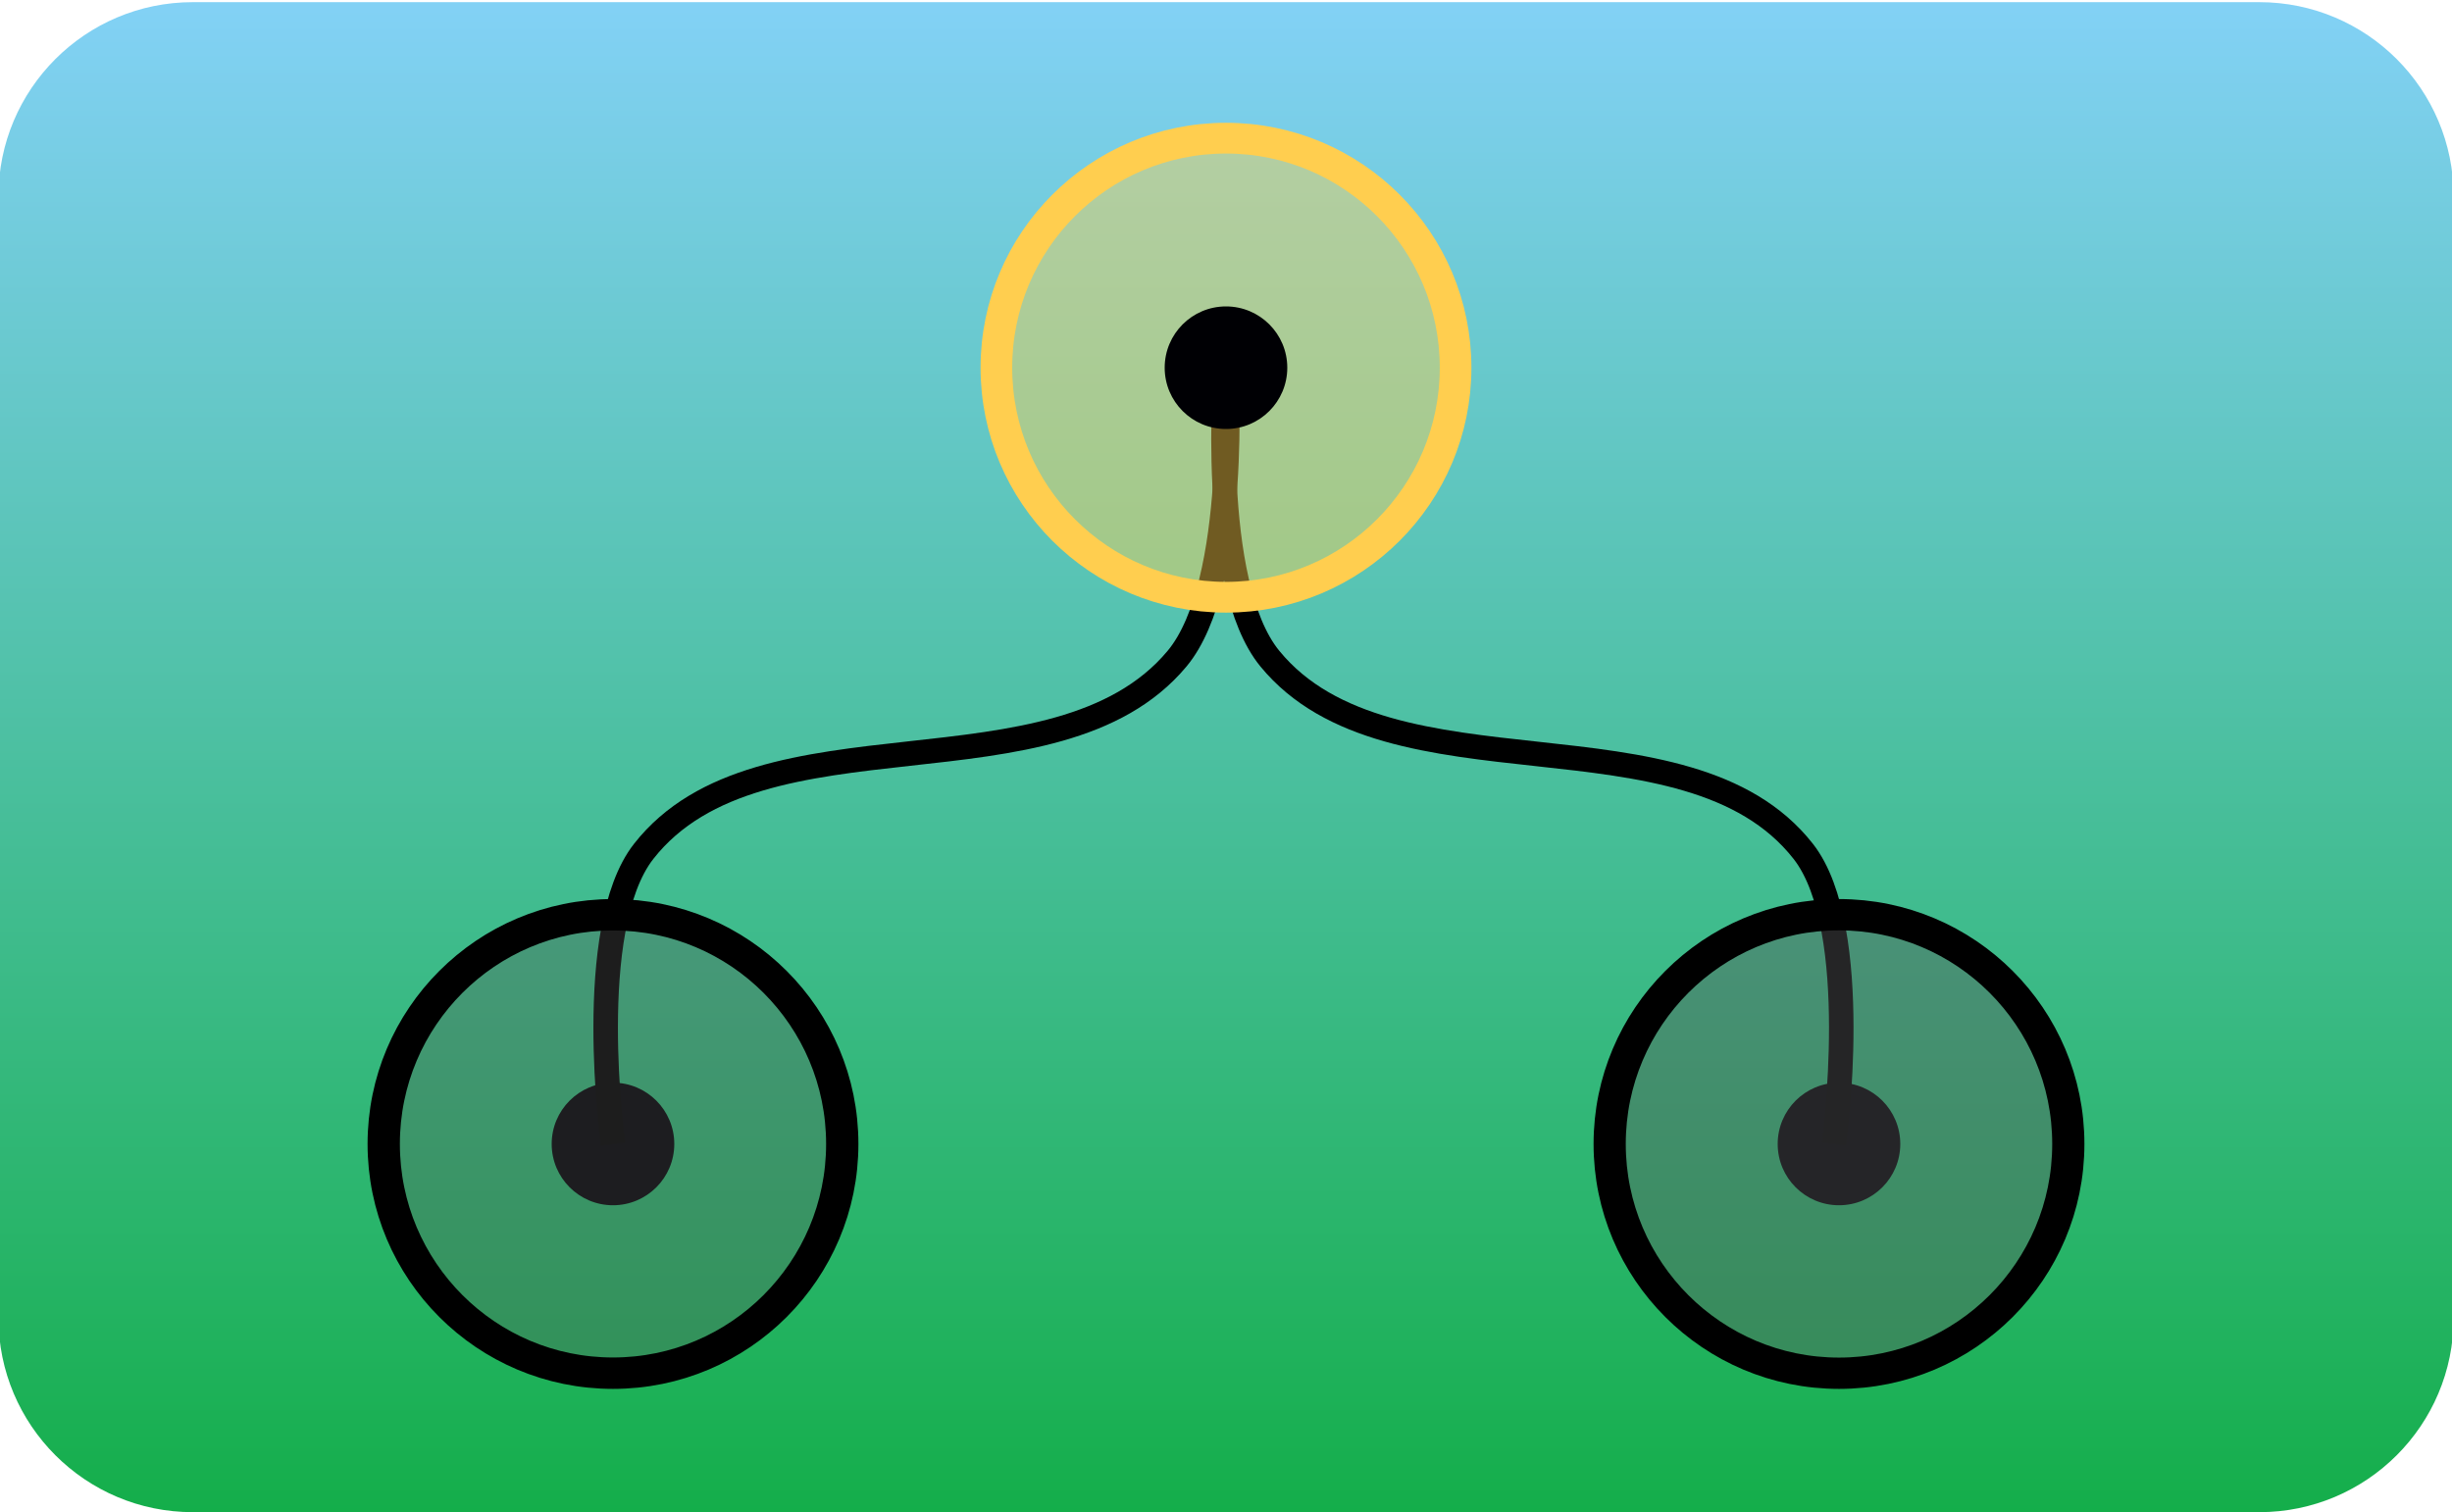
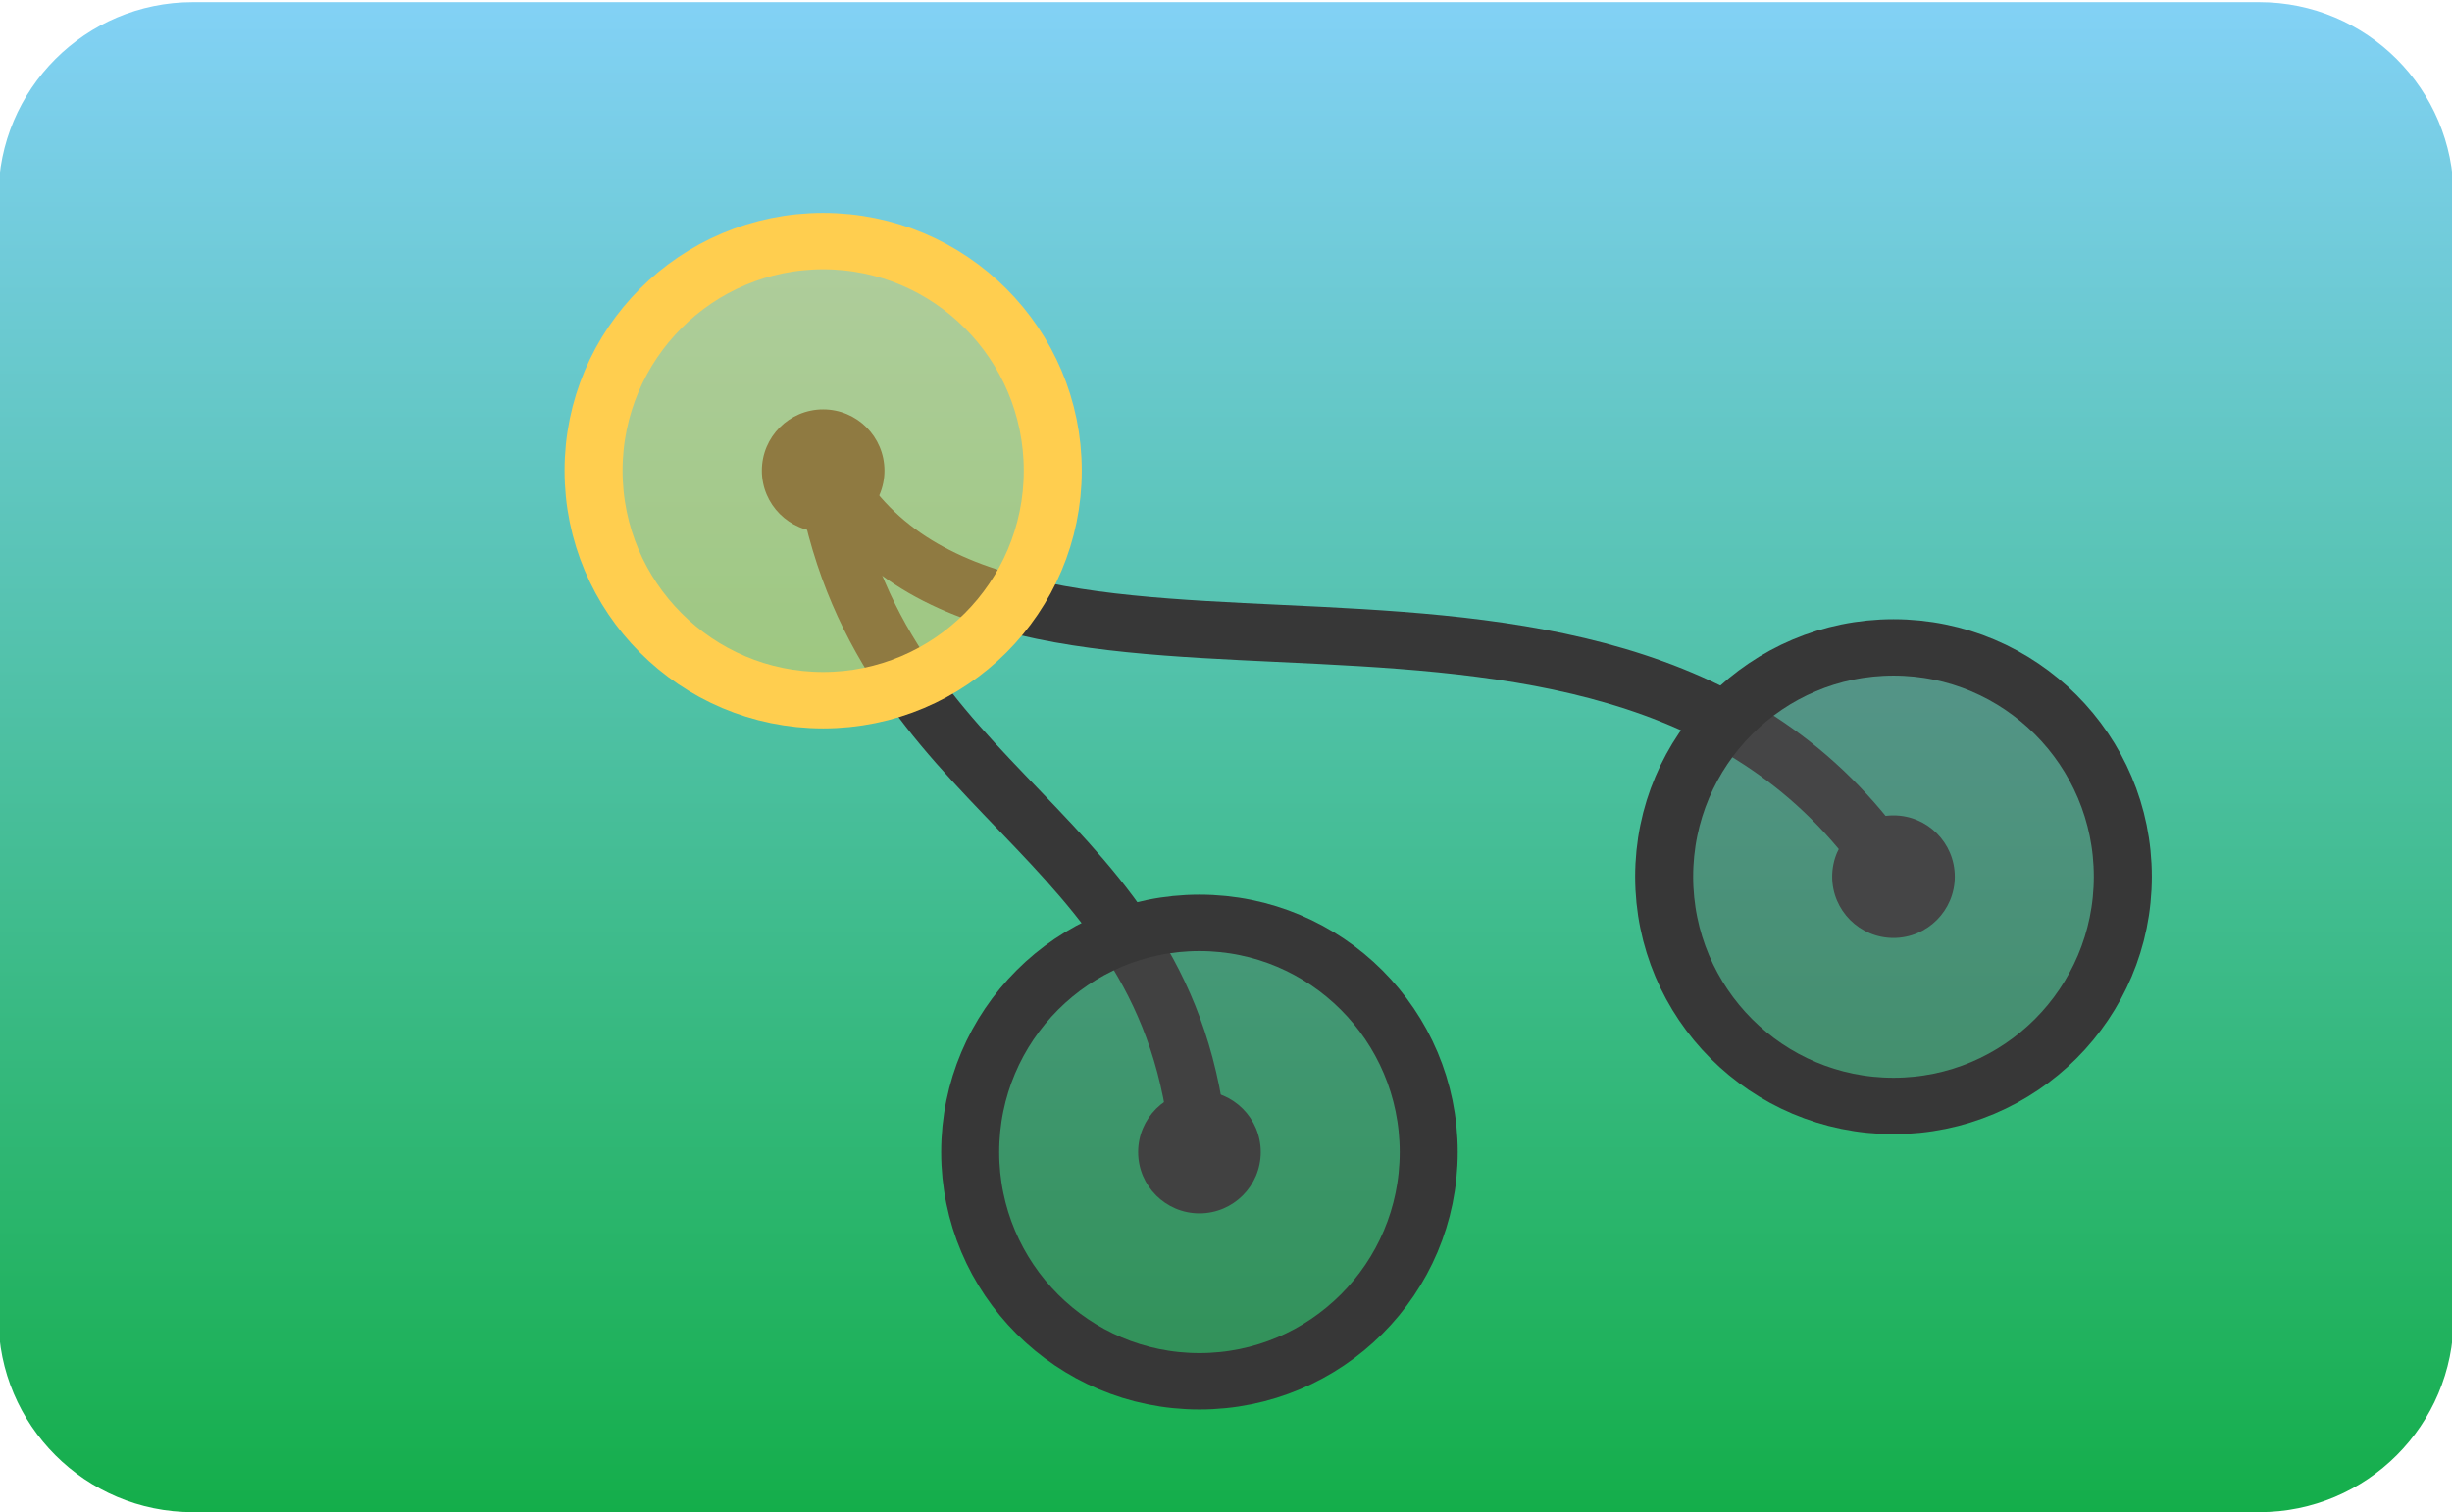
<svg xmlns="http://www.w3.org/2000/svg" xmlns:ns1="http://www.openswatchbook.org/uri/2009/osb" xmlns:xlink="http://www.w3.org/1999/xlink" id="svg3093" version="1.1" width="60" height="37">
  <defs id="defs3097">
    <linearGradient id="linearGradient3794" ns1:paint="solid">
-       <stop style="stop-color:#000000;stop-opacity:1;" offset="0" id="stop3796" />
+       <stop style="stop-color:#373737;stop-opacity:1;" offset="0" id="stop3796" />
    </linearGradient>
    <linearGradient id="linearGradient4032">
      <stop style="stop-color:#333333;stop-opacity:0;" offset="0" id="stop4034" />
      <stop style="stop-color:#333333;stop-opacity:0;" offset="1" id="stop4036" />
    </linearGradient>
    <linearGradient id="linearGradient3995">
      <stop style="stop-color:#333333;stop-opacity:0;" offset="0" id="stop3997" />
      <stop id="stop4011" offset="0.877" style="stop-color:#333333;stop-opacity:0.247;" />
      <stop id="stop3999" offset="1" style="stop-color:#333333;stop-opacity:0.498;" />
      <stop id="stop4001" offset="1" style="stop-color:#333333;stop-opacity:1;" />
    </linearGradient>
    <linearGradient id="linearGradient3939">
      <stop id="stop3947" offset="0" style="stop-color:#14ae4a;stop-opacity:1;" />
      <stop style="stop-color:#82d1f5;stop-opacity:1;" offset="1" id="stop3943" />
    </linearGradient>
    <linearGradient xlink:href="#linearGradient3939" id="linearGradient3945" x1="25" y1="40" x2="25" y2="0" gradientUnits="userSpaceOnUse" gradientTransform="matrix(1.118177,0,0,0.9200735,0.1520073,0.2091871)" />
    <linearGradient xlink:href="#linearGradient3939-7" id="linearGradient3945-9" x1="25" y1="0" x2="25" y2="40" gradientUnits="userSpaceOnUse" />
    <linearGradient id="linearGradient3939-7">
      <stop id="stop4007" offset="0" style="stop-color:#333333;stop-opacity:0.184;" />
      <stop style="stop-color:#333333;stop-opacity:0.247;" offset="0.25" id="stop4003" />
      <stop style="stop-color:#333333;stop-opacity:0.498;" offset="0.5" id="stop3993" />
      <stop style="stop-color:#333333;stop-opacity:1;" offset="1" id="stop3943-5" />
    </linearGradient>
    <radialGradient xlink:href="#linearGradient3995" id="radialGradient3991" cx="53.285" cy="-5.596" fx="53.285" fy="-5.596" r="30" gradientTransform="matrix(0.4999999,0.9204597,-0.7762235,0.4216498,-0.816733,-27.30137)" gradientUnits="userSpaceOnUse" />
-     <linearGradient xlink:href="#linearGradient3794" id="linearGradient3798" x1="10.669" y1="29" x2="15.669" y2="29" gradientUnits="userSpaceOnUse" />
    <linearGradient xlink:href="#linearGradient3794-5" id="linearGradient3798-0" x1="10.669" y1="29" x2="15.669" y2="29" gradientUnits="userSpaceOnUse" />
    <linearGradient id="linearGradient3794-5" ns1:paint="solid">
      <stop style="stop-color:#000000;stop-opacity:1;" offset="0" id="stop3796-7" />
    </linearGradient>
-     <linearGradient y2="29" x2="15.669" y1="29" x1="10.669" gradientUnits="userSpaceOnUse" id="linearGradient3814" xlink:href="#linearGradient3794-5" />
    <linearGradient xlink:href="#linearGradient3794-3" id="linearGradient3798-3" x1="10.669" y1="29" x2="15.669" y2="29" gradientUnits="userSpaceOnUse" />
    <linearGradient id="linearGradient3794-3" ns1:paint="solid">
      <stop style="stop-color:#000000;stop-opacity:1;" offset="0" id="stop3796-2" />
    </linearGradient>
-     <linearGradient y2="29" x2="15.669" y1="29" x1="10.669" gradientUnits="userSpaceOnUse" id="linearGradient3814-7" xlink:href="#linearGradient3794-3" />
+     <linearGradient xlink:href="#linearGradient3794" id="linearGradient4944" gradientUnits="userSpaceOnUse" x1="10.669" y1="29" x2="15.669" y2="29" />
+     <linearGradient xlink:href="#linearGradient3794-5" id="linearGradient4946" gradientUnits="userSpaceOnUse" x1="10.669" y1="29" x2="15.669" y2="29" />
+     <linearGradient xlink:href="#linearGradient3794-3" id="linearGradient4948" gradientUnits="userSpaceOnUse" x1="10.669" y1="29" x2="15.669" y2="29" />
+     <linearGradient xlink:href="#linearGradient3794" id="linearGradient4968" gradientUnits="userSpaceOnUse" x1="10.669" y1="29" x2="15.669" y2="29" />
+     <linearGradient xlink:href="#linearGradient3794-5" id="linearGradient4970" gradientUnits="userSpaceOnUse" x1="10.669" y1="29" x2="15.669" y2="29" />
+     <linearGradient xlink:href="#linearGradient3794-3" id="linearGradient4972" gradientUnits="userSpaceOnUse" x1="10.669" y1="29" x2="15.669" y2="29" />
  </defs>
  <rect style="fill:url(#linearGradient3945);fill-opacity:1;stroke:#333333;stroke-width:0;stroke-linejoin:miter;stroke-miterlimit:4;stroke-opacity:1;stroke-dasharray:none" id="rect3134" width="60.078" height="36.959" x="-0.038" y="0.053" ry="4.756" />
-   <path style="fill:#000004;fill-opacity:1;stroke:url(#linearGradient3798);stroke-width:0;stroke-linejoin:miter;stroke-miterlimit:4;stroke-opacity:1;stroke-dasharray:none" id="path3024" d="m 15.169,29 a 2,2 0 1 1 -4,0 2,2 0 1 1 4,0 z" transform="matrix(0.75,0,0,0.75,5.122881,6.249997)" />
-   <path style="fill:#000004;fill-opacity:1;stroke:url(#linearGradient3814);stroke-width:0;stroke-linejoin:miter;stroke-miterlimit:4;stroke-opacity:1;stroke-dasharray:none" id="path3024-6" d="m 15.169,29 a 2,2 0 1 1 -4,0 2,2 0 1 1 4,0 z" transform="matrix(0.75,0,0,0.75,35.12288,6.249997)" />
-   <path style="fill:none;stroke:#000000;stroke-width:0.6;stroke-linecap:butt;stroke-linejoin:miter;stroke-opacity:1;stroke-miterlimit:4;stroke-dasharray:none" d="m 44.876,28 c 0,0 0.729,-5.272 -0.751,-7.162 C 41.273,17.196 34.007,19.699 31.074,16.122 29.552,14.266 30,9 30,9" id="path3852-0" />
-   <path style="fill:none;stroke:#000000;stroke-width:0.6;stroke-linecap:butt;stroke-linejoin:miter;stroke-opacity:1;stroke-miterlimit:4;stroke-dasharray:none" d="m 15,28 c 0,0 -0.729,-5.272 0.751,-7.162 C 18.603,17.196 25.839,19.674 28.802,16.122 30.344,14.274 30,9 30,9" id="path3852" />
-   <path style="fill:#ffcf4f;fill-opacity:0.439;stroke:#ffce4f;stroke-width:1.635;stroke-linejoin:miter;stroke-miterlimit:4;stroke-opacity:1;stroke-dasharray:none" id="path3103" d="m 31.525,2.373 a 11.864,12.203 0 1 1 -23.729,0 11.864,12.203 0 1 1 23.729,0 z" transform="matrix(0.4735342,0,0,0.4603805,20.68983,7.907572)" />
-   <path style="fill:#575555;fill-opacity:0.341;stroke:#000000;stroke-width:1.672;stroke-linejoin:miter;stroke-miterlimit:4;stroke-opacity:1;stroke-dasharray:none" id="path3103-8" d="m 31.525,2.373 a 11.864,12.203 0 1 1 -23.729,0 11.864,12.203 0 1 1 23.729,0 z" transform="matrix(0.4728566,0,0,0.4597216,5.703159,26.90913)" />
-   <path style="fill:#57585a;fill-opacity:0.424;stroke:#000000;stroke-width:1.666;stroke-linejoin:miter;stroke-miterlimit:4;stroke-opacity:1;stroke-dasharray:none" id="path3103-0" d="m 31.525,2.373 a 11.864,12.203 0 1 1 -23.729,0 11.864,12.203 0 1 1 23.729,0 z" transform="matrix(0.4729691,0,0,0.4598311,35.70095,26.90888)" />
-   <path style="fill:#000004;fill-opacity:1;stroke:url(#linearGradient3814-7);stroke-width:0;stroke-linejoin:miter;stroke-miterlimit:4;stroke-opacity:1;stroke-dasharray:none" id="path3024-4" d="m 15.169,29 a 2,2 0 1 1 -4,0 2,2 0 1 1 4,0 z" transform="matrix(0.75,0,0,0.75,20.12288,-12.75)" />
+   <path style="fill:#373737;fill-opacity:1;stroke:url(#linearGradient4968);stroke-width:0;stroke-linejoin:miter;stroke-miterlimit:4;stroke-opacity:1;stroke-dasharray:none" id="path3024" d="m 15.169,29 a 2,2 0 1 1 -4,0 2,2 0 1 1 4,0 z" transform="matrix(0.75,0,0,0.75,19.47342,6.448541)" />
+   <path style="fill:#373737;fill-opacity:1;stroke:url(#linearGradient4970);stroke-width:0;stroke-linejoin:miter;stroke-miterlimit:4;stroke-opacity:1;stroke-dasharray:none" id="path3024-6" d="m 15.169,29 a 2,2 0 1 1 -4,0 2,2 0 1 1 4,0 z" transform="matrix(0.75,0,0,0.75,36.45646,-0.292388)" />
+   <path style="fill:none;stroke:#373737;stroke-width:1.4;stroke-linecap:butt;stroke-linejoin:miter;stroke-miterlimit:4;stroke-opacity:1;stroke-dasharray:none" d="M 46.326,21.4 C 39.674,11.363 24.331,19.14 20.258,11.513" id="path3852-0" />
+   <path style="fill:#57585a;fill-opacity:0.424;stroke:#373737;stroke-width:3.002;stroke-linejoin:miter;stroke-miterlimit:4;stroke-opacity:1;stroke-dasharray:none" id="path3103-0" d="m 31.525,2.373 a 11.864,12.203 0 1 1 -23.729,0 11.864,12.203 0 1 1 23.729,0 z" transform="matrix(0.4729691,0,0,0.4598311,37.03453,20.36649)" />
+   <path style="fill:none;stroke:#373737;stroke-width:1.4;stroke-linecap:butt;stroke-linejoin:miter;stroke-miterlimit:4;stroke-opacity:1;stroke-dasharray:none" d="m 29.344,28.134 c -0.656,-7.996 -7.945,-8.512 -9.181,-16.639" id="path3852" />
+   <path style="fill:#575555;fill-opacity:0.341;stroke:#373737;stroke-width:3.003;stroke-linejoin:miter;stroke-miterlimit:4;stroke-opacity:1;stroke-dasharray:none" id="path3103-8" d="m 31.525,2.373 a 11.864,12.203 0 1 1 -23.729,0 11.864,12.203 0 1 1 23.729,0 z" transform="matrix(0.4728566,0,0,0.4597216,20.0537,27.10768)" />
+   <path style="fill:#373737;fill-opacity:1;stroke:url(#linearGradient4972);stroke-width:0;stroke-linejoin:miter;stroke-miterlimit:4;stroke-opacity:1;stroke-dasharray:none" id="path3024-4" d="m 15.169,29 a 2,2 0 1 1 -4,0 2,2 0 1 1 4,0 z" transform="matrix(0.75,0,0,0.75,10.26579,-10.23023)" />
+   <path style="fill:#ffcf4f;fill-opacity:0.439;stroke:#ffce4f;stroke-width:2.998;stroke-linejoin:miter;stroke-miterlimit:4;stroke-opacity:1;stroke-dasharray:none" id="path3103" d="m 31.525,2.373 a 11.864,12.203 0 1 1 -23.729,0 11.864,12.203 0 1 1 23.729,0 z" transform="matrix(0.4735342,0,0,0.4603805,10.83274,10.42735)" />
</svg>
